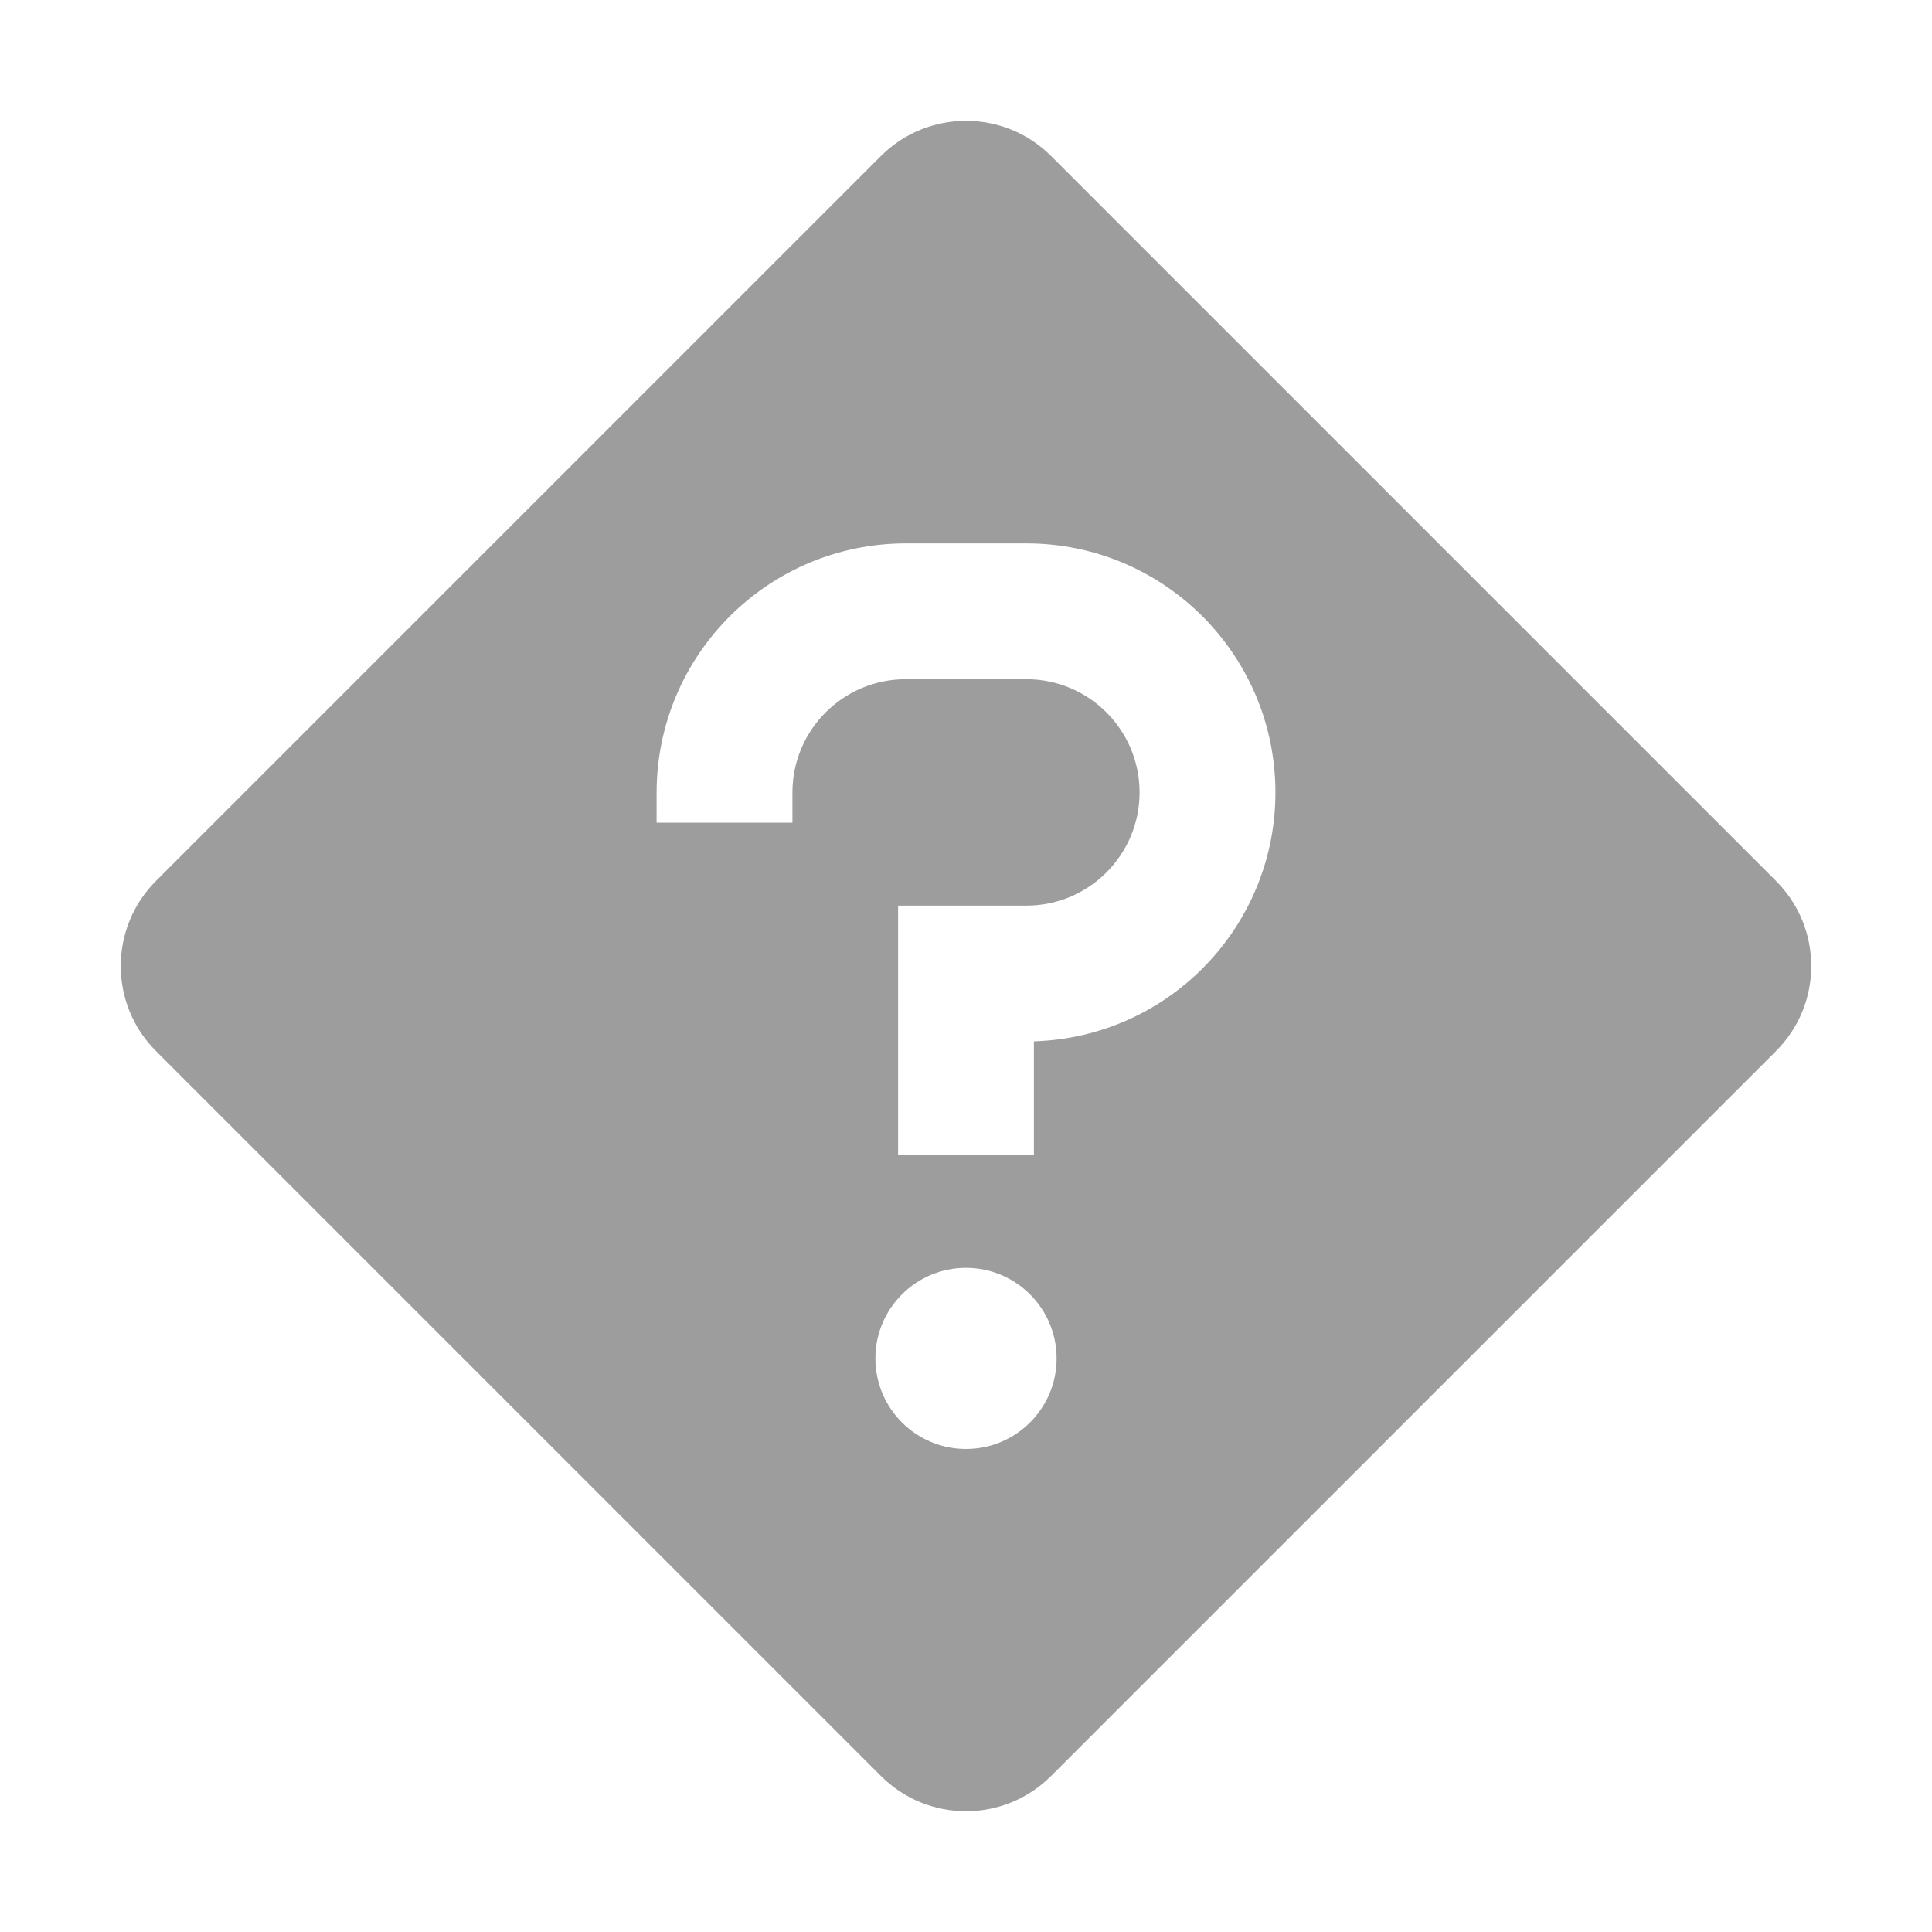
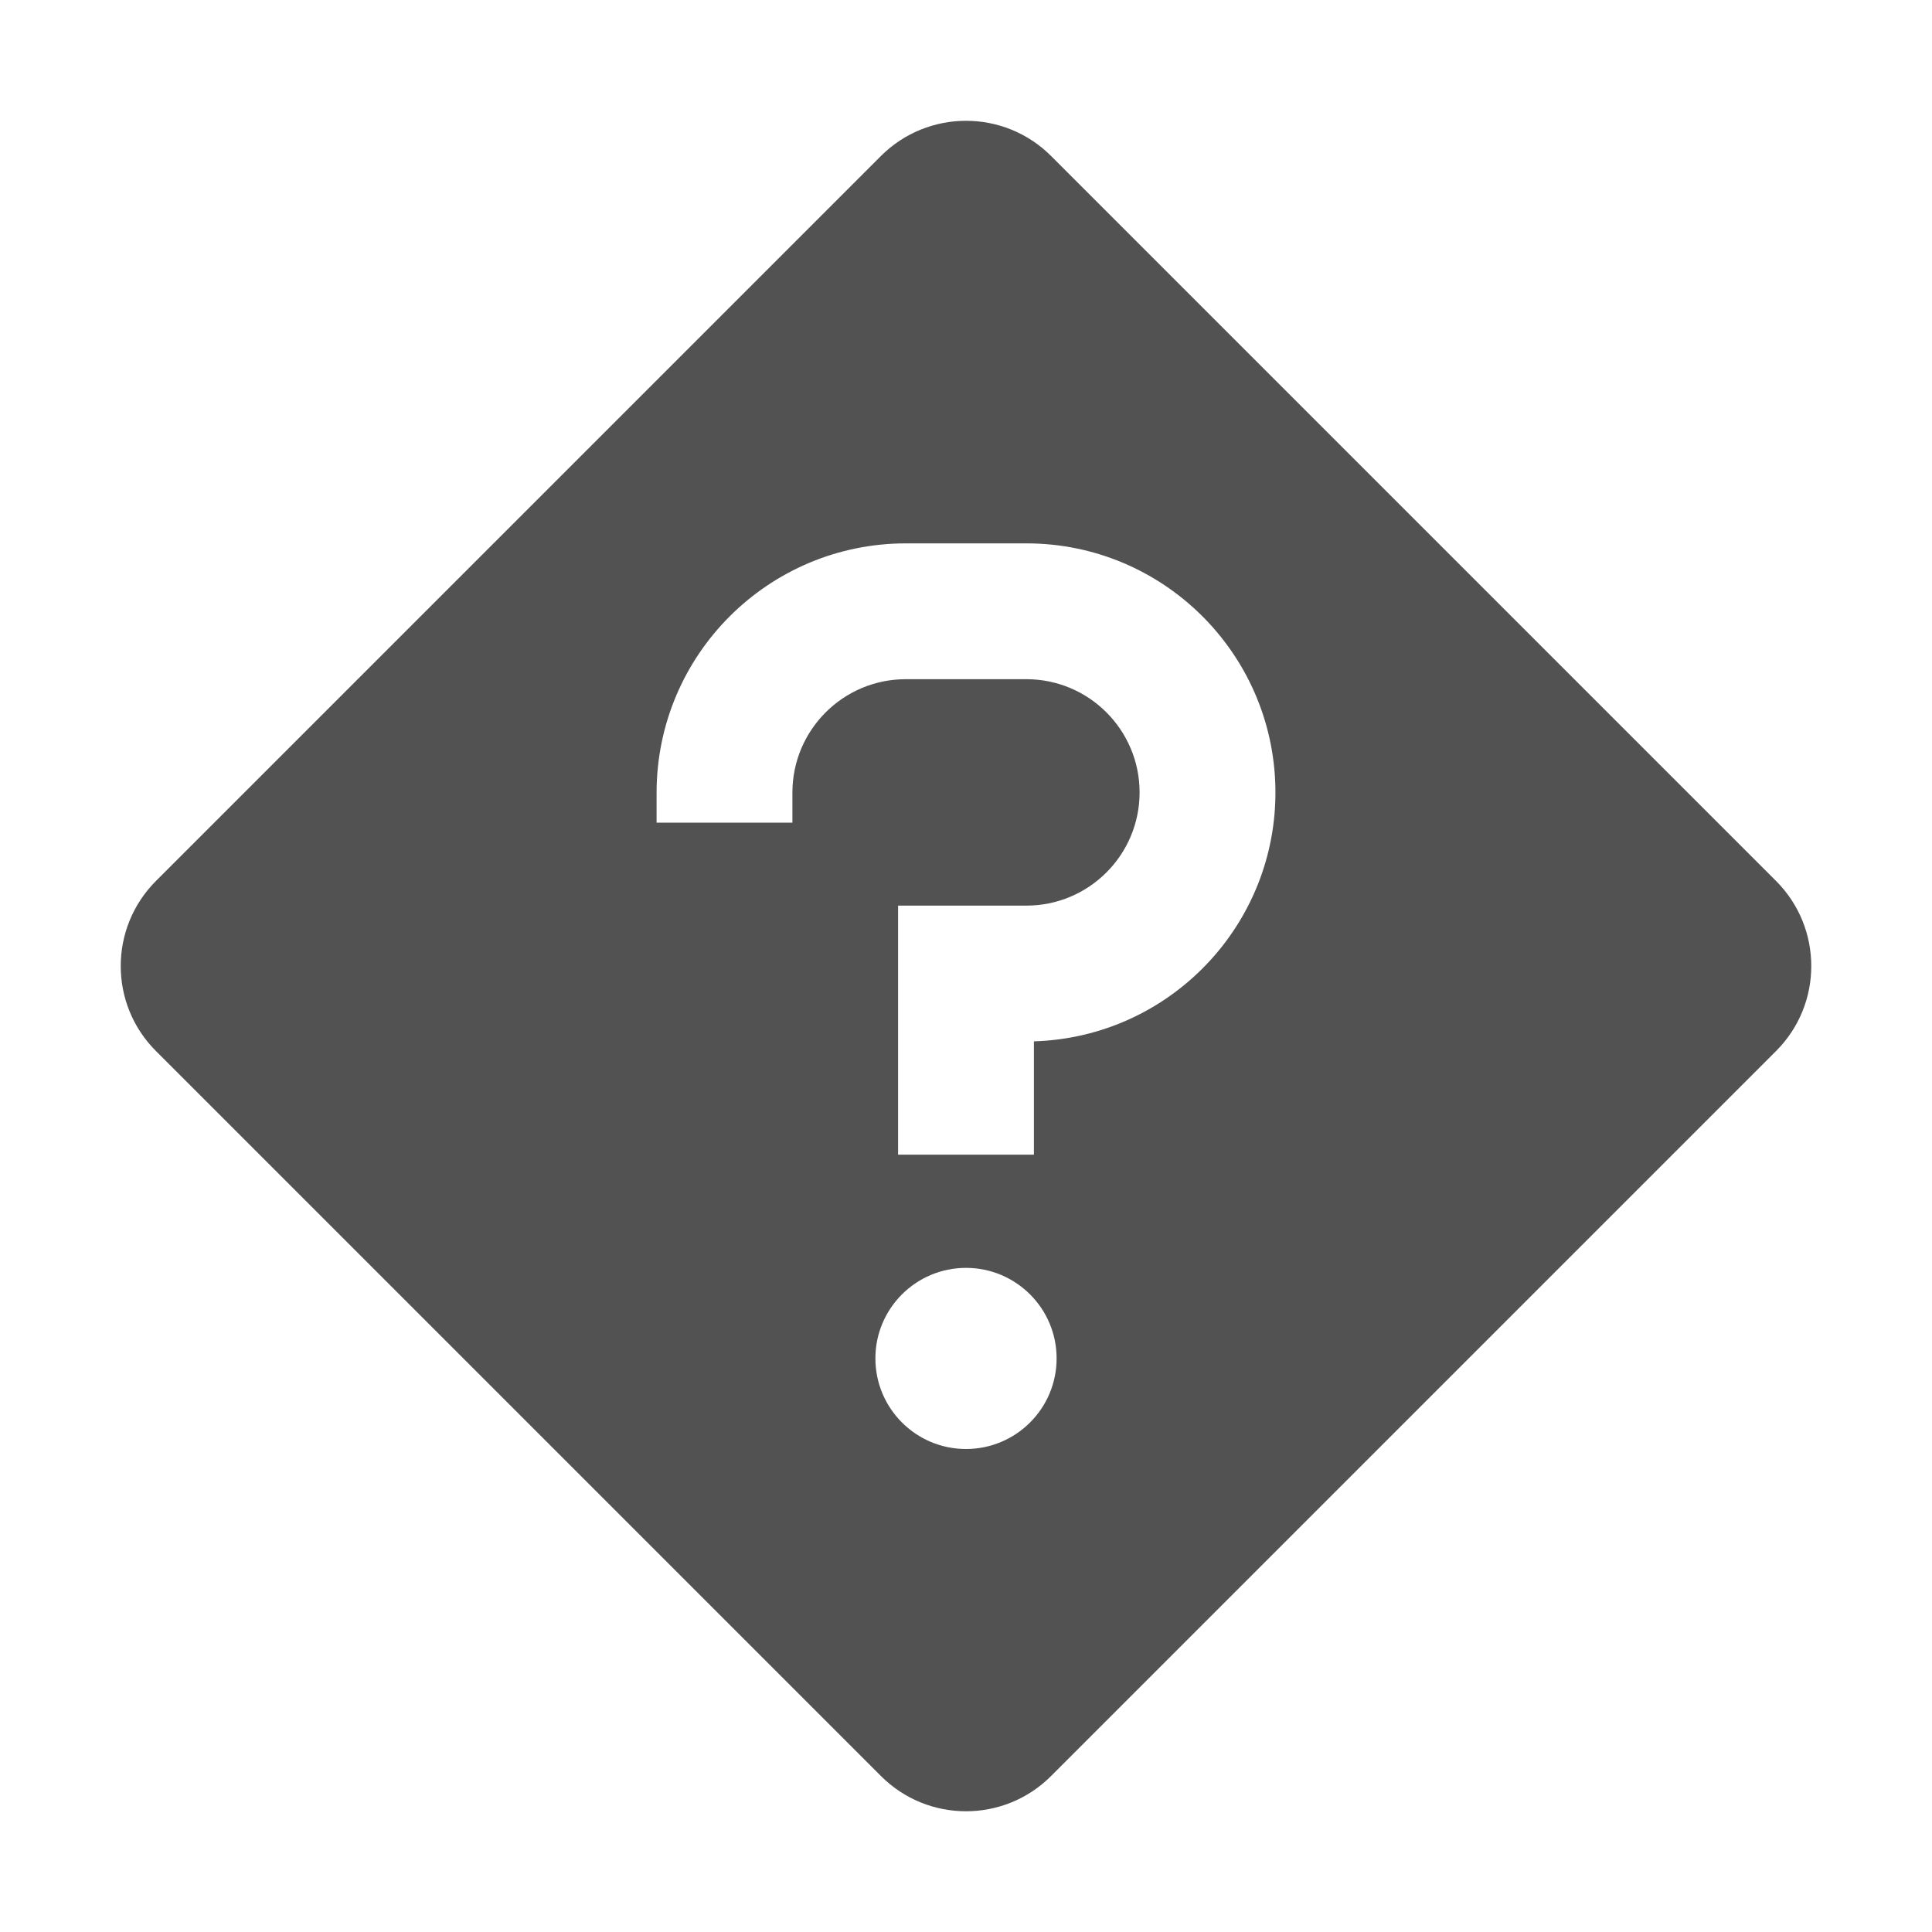
<svg xmlns="http://www.w3.org/2000/svg" width="20px" height="20px" viewBox="0 0 20 20" version="1.1">
-   <defs>
-     <filter id="filter-1">
-       <feColorMatrix in="SourceGraphic" type="matrix" values="0 0 0 0 0.337 0 0 0 0 0.337 0 0 0 0 0.337 0 0 0 1 0" />
-     </filter>
-   </defs>
  <g id="Structure" stroke="none" stroke-width="1" fill="none" fill-rule="evenodd">
-     <g id="unknown--filled-(1)" filter="url(#filter-1)">
-       <g>
-         <path d="M18.385,9.119 L10.881,1.615 C10.395,1.129 9.606,1.129 9.119,1.615 L1.615,9.119 C1.128,9.606 1.128,10.395 1.615,10.881 L9.119,18.385 C9.606,18.872 10.394,18.872 10.881,18.385 L18.385,10.881 C18.872,10.395 18.872,9.606 18.385,9.119 Z M10,15 C9.482,15 9.062,14.58 9.062,14.062 C9.062,13.545 9.482,13.125 10,13.125 C10.518,13.125 10.938,13.545 10.938,14.062 C10.938,14.58 10.518,15 10,15 Z M10.703,10.78 L10.703,11.953 L9.297,11.953 L9.297,9.375 L10.625,9.375 C11.272,9.375 11.797,8.85 11.797,8.203 C11.797,7.556 11.272,7.031 10.625,7.031 L9.375,7.031 C8.728,7.032 8.204,7.556 8.203,8.203 L8.203,8.516 L6.797,8.516 L6.797,8.203 C6.799,6.78 7.952,5.627 9.375,5.625 L10.625,5.625 C12.034,5.625 13.181,6.756 13.203,8.164 C13.224,9.572 12.111,10.737 10.703,10.78 L10.703,10.78 Z" id="Shape" fill="#000000" fill-rule="nonzero" />
-         <path d="M10,13.125 C10.518,13.125 10.938,13.545 10.938,14.062 C10.938,14.58 10.518,15 10,15 C9.482,15 9.062,14.58 9.062,14.062 C9.062,13.545 9.482,13.125 10,13.125 Z M10.703,10.78 C12.112,10.738 13.226,9.573 13.205,8.164 C13.183,6.755 12.034,5.624 10.625,5.625 L9.375,5.625 C7.952,5.627 6.799,6.78 6.797,8.203 L6.797,8.516 L8.203,8.516 L8.203,8.203 C8.204,7.556 8.728,7.032 9.375,7.031 L10.625,7.031 C11.272,7.031 11.797,7.556 11.797,8.203 C11.797,8.85 11.272,9.375 10.625,9.375 L9.297,9.375 L9.297,11.953 L10.703,11.953 L10.703,10.78 Z" id="inner-path" />
-         <rect id="_Transparent_Rectangle_" x="0" y="0" width="20" height="20" />
-       </g>
-     </g>
+     <path d="M18.385,9.119 L10.881,1.615 C10.395,1.129 9.606,1.129 9.119,1.615 L1.615,9.119 C1.128,9.606 1.128,10.395 1.615,10.881 L9.119,18.385 C9.606,18.872 10.394,18.872 10.881,18.385 L18.385,10.881 C18.872,10.395 18.872,9.606 18.385,9.119 Z M10,15 C9.482,15 9.062,14.58 9.062,14.062 C9.062,13.545 9.482,13.125 10,13.125 C10.518,13.125 10.938,13.545 10.938,14.062 C10.938,14.58 10.518,15 10,15 Z M10.703,10.78 L10.703,11.953 L9.297,11.953 L9.297,9.375 L10.625,9.375 C11.272,9.375 11.797,8.85 11.797,8.203 C11.797,7.556 11.272,7.031 10.625,7.031 L9.375,7.031 C8.728,7.032 8.204,7.556 8.203,8.203 L8.203,8.516 L6.797,8.516 L6.797,8.203 C6.799,6.78 7.952,5.627 9.375,5.625 L10.625,5.625 C12.034,5.625 13.181,6.756 13.203,8.164 C13.224,9.572 12.111,10.737 10.703,10.78 L10.703,10.78 Z" id="Shape" fill="#525252" fill-rule="nonzero" />
+     <path d="M10,13.125 C10.518,13.125 10.938,13.545 10.938,14.062 C10.938,14.58 10.518,15 10,15 C9.482,15 9.062,14.58 9.062,14.062 C9.062,13.545 9.482,13.125 10,13.125 Z M10.703,10.78 C12.112,10.738 13.226,9.573 13.205,8.164 C13.183,6.755 12.034,5.624 10.625,5.625 L9.375,5.625 C7.952,5.627 6.799,6.78 6.797,8.203 L6.797,8.516 L8.203,8.516 L8.203,8.203 C8.204,7.556 8.728,7.032 9.375,7.031 L10.625,7.031 C11.272,7.031 11.797,7.556 11.797,8.203 C11.797,8.85 11.272,9.375 10.625,9.375 L9.297,9.375 L9.297,11.953 L10.703,11.953 L10.703,10.78 Z" id="inner-path" />
+     <rect id="_Transparent_Rectangle_" x="0" y="0" width="20" height="20" />
  </g>
</svg>
